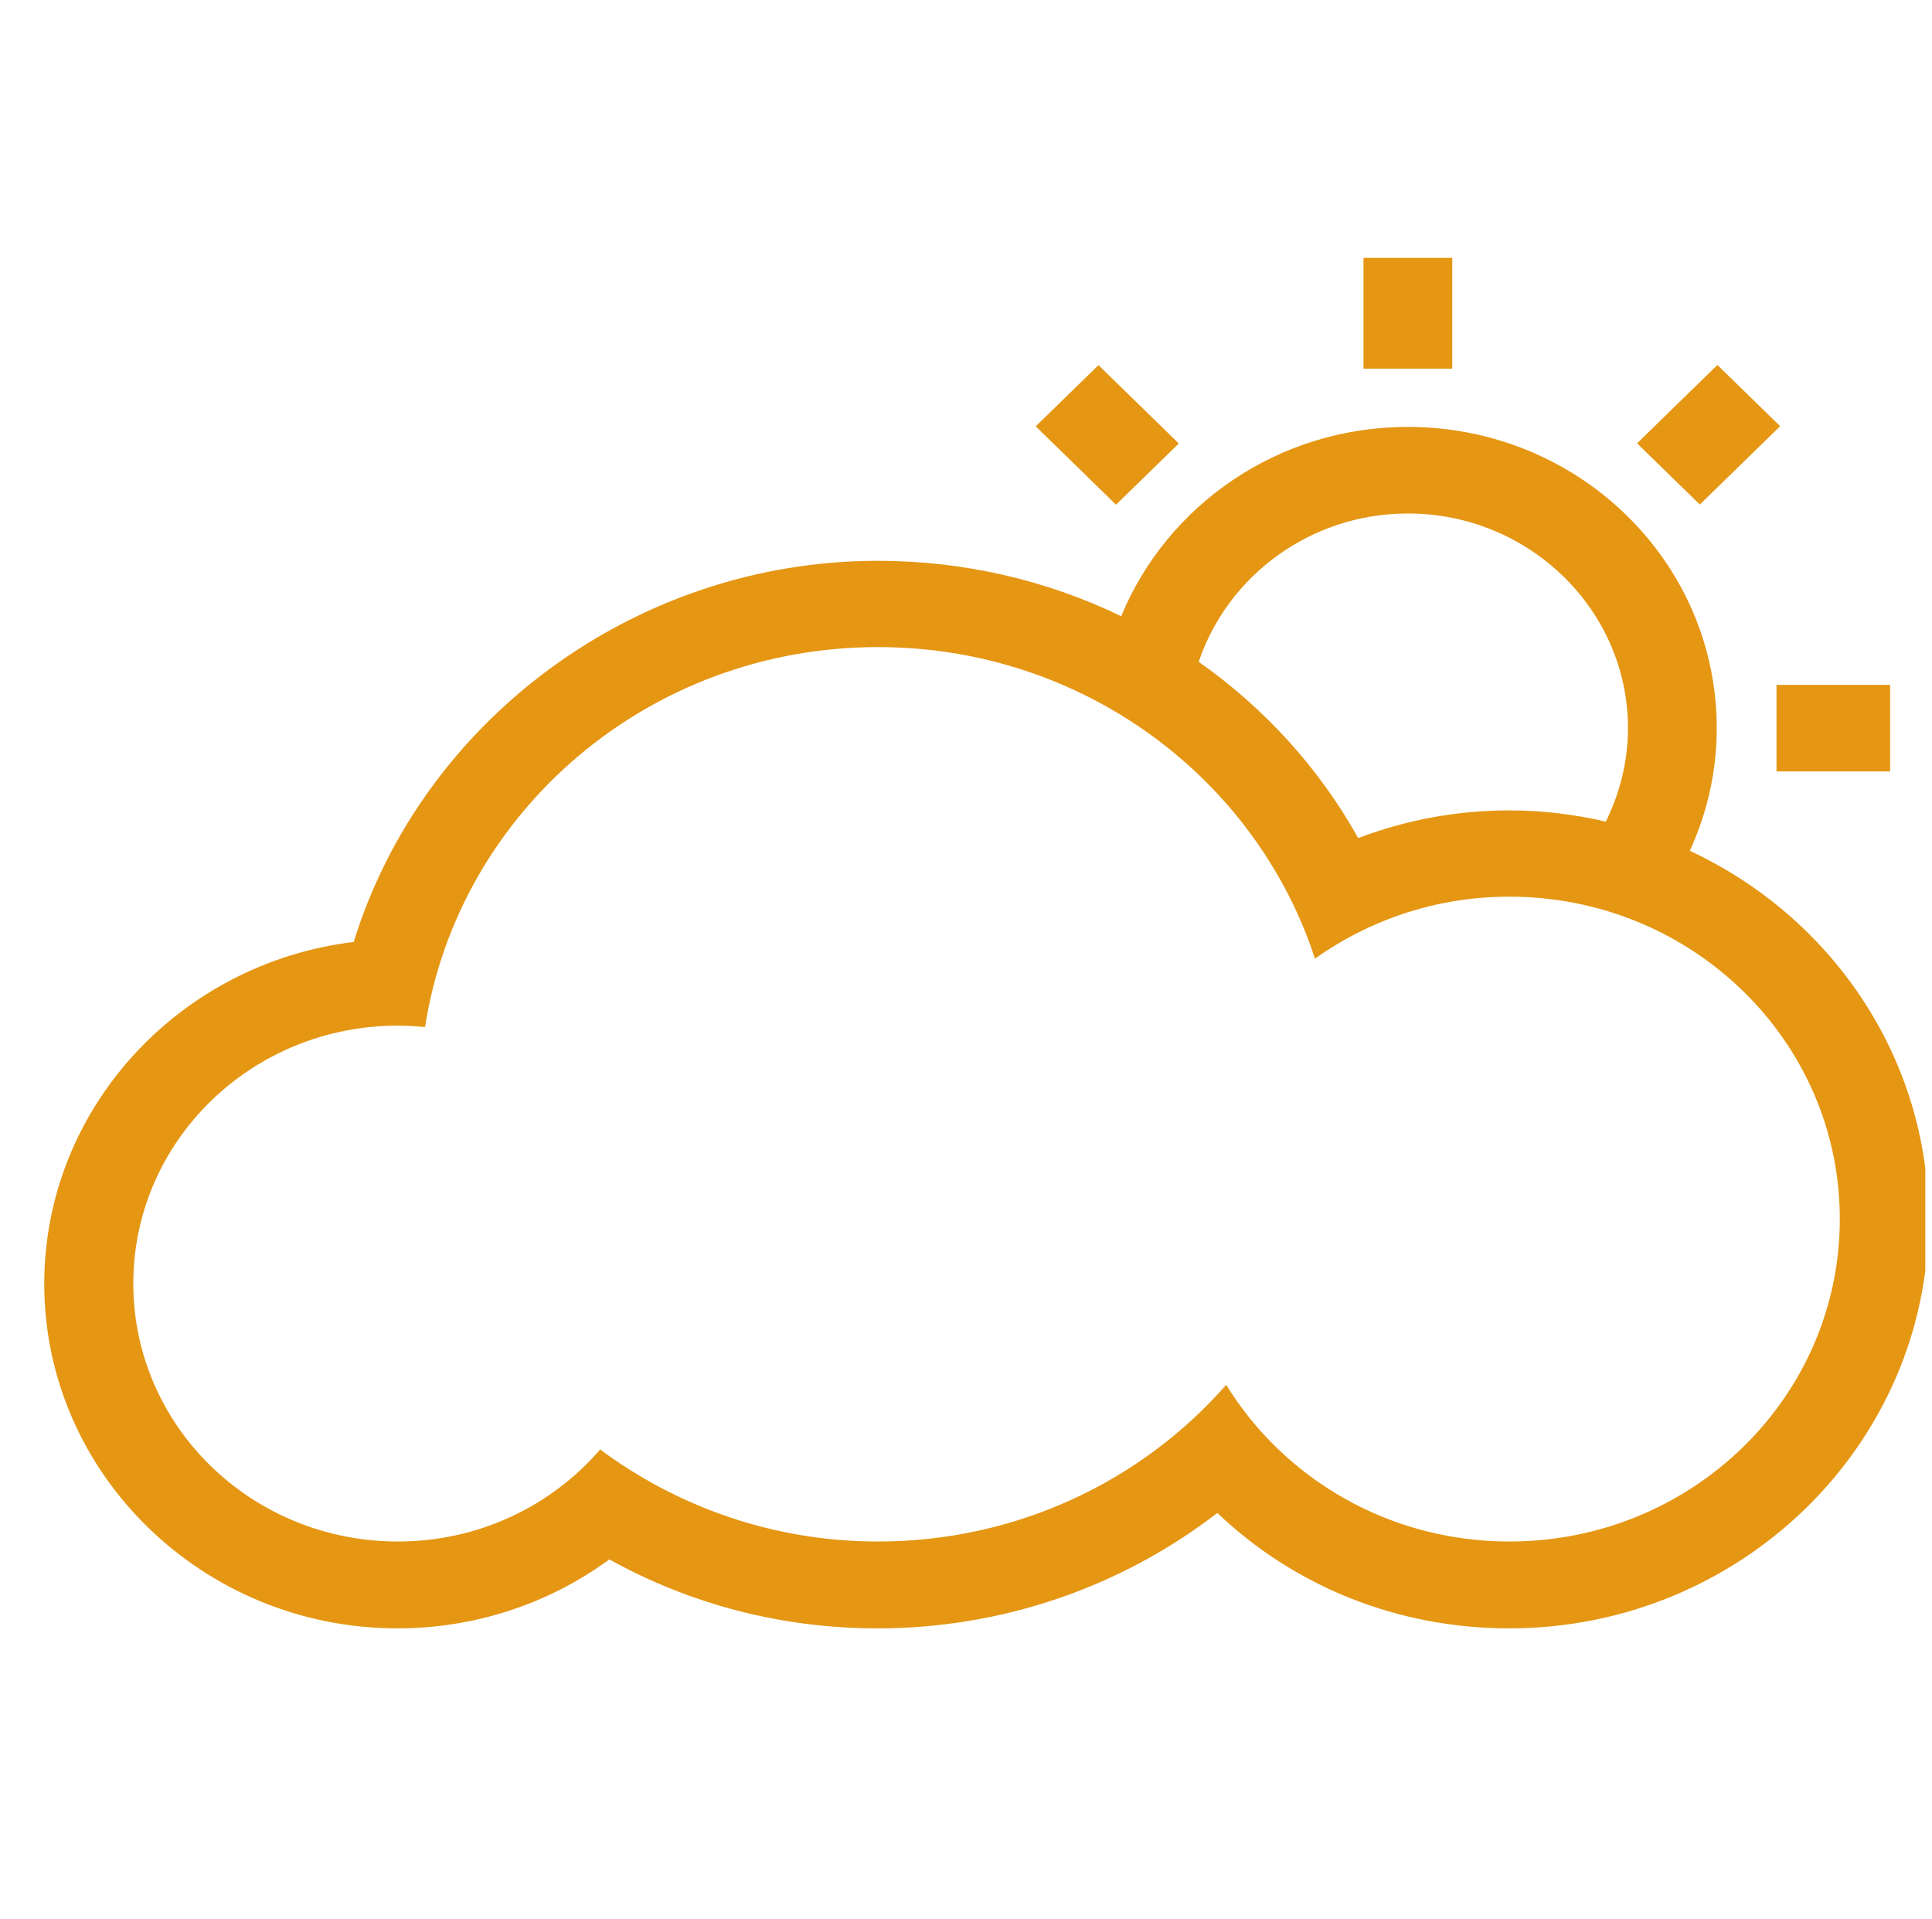
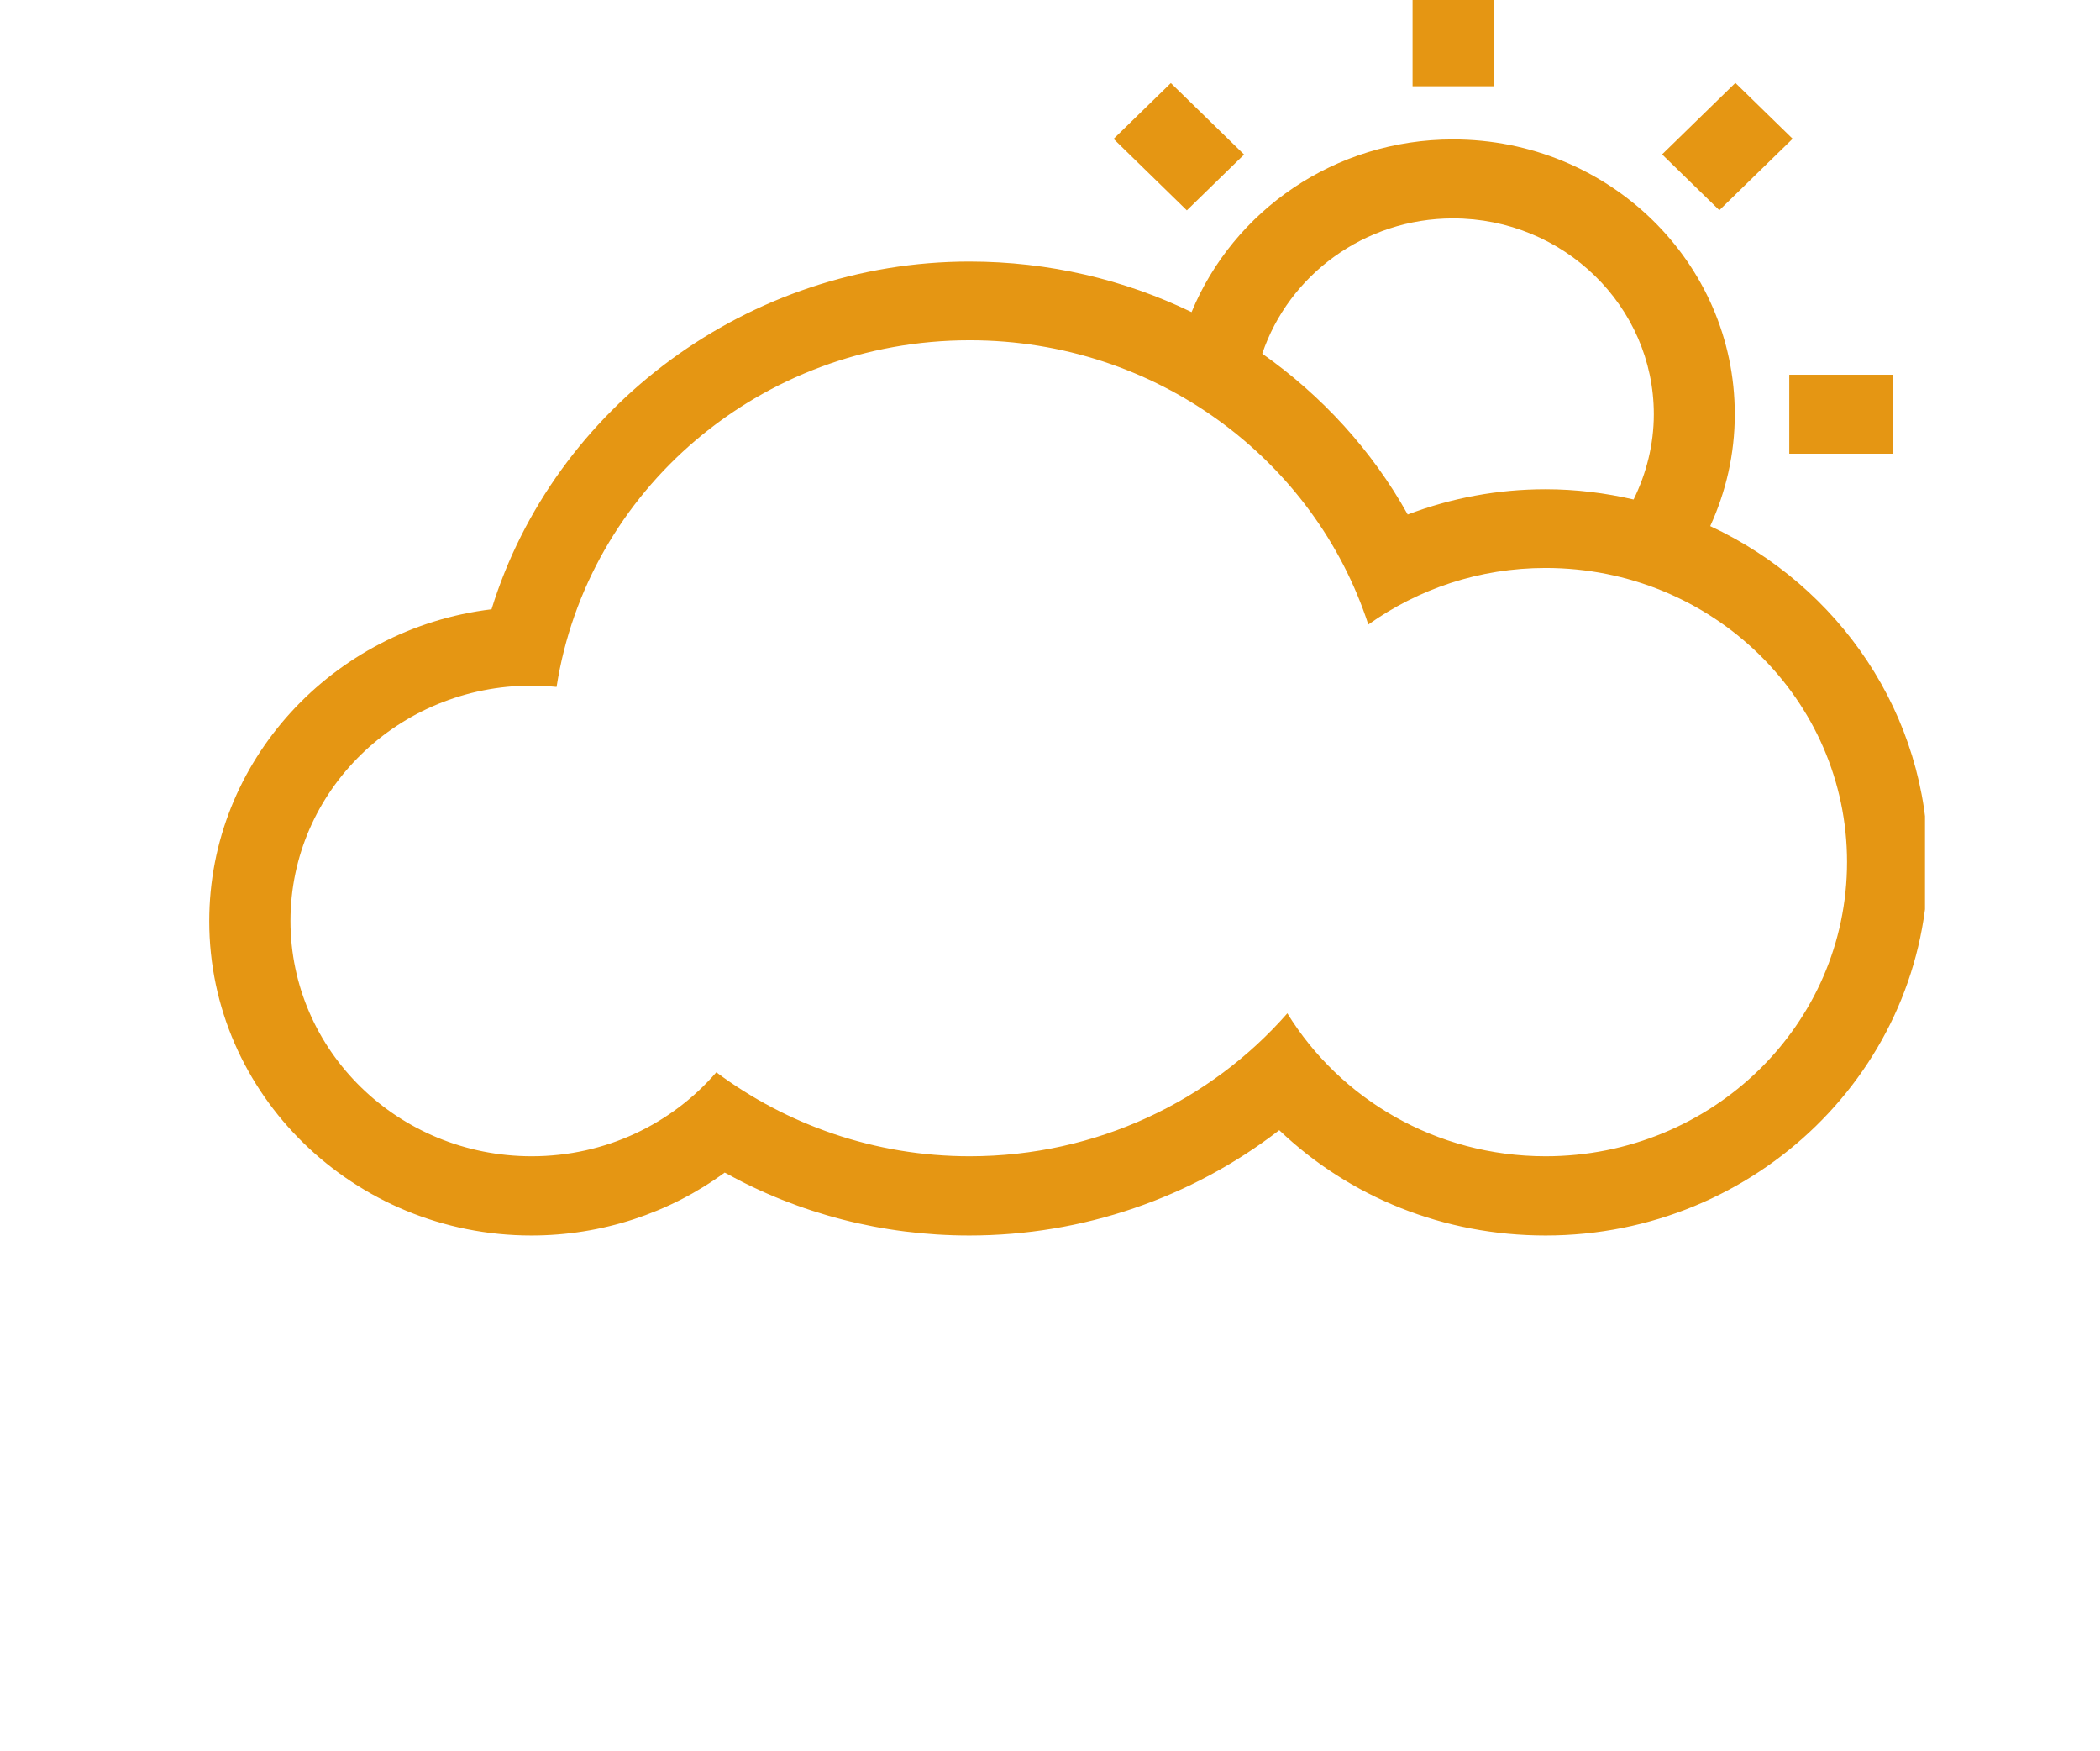
- <svg xmlns="http://www.w3.org/2000/svg" width="144" height="143" viewBox="0 0 56 56" fill="#E59613">
+ <svg xmlns="http://www.w3.org/2000/svg" width="144" height="120" viewBox="0 8 56 56" fill="#E59613">
  <g clip-path="url(#clip0_73_526)">
    <g clip-path="url(#clip1_73_526)">
      <path d="M49.127 24.831C49.628 23.736 49.913 22.532 49.913 21.252C49.913 16.393 45.88 12.46 40.898 12.46C37.106 12.46 33.868 14.743 32.53 17.985C30.371 16.94 27.953 16.368 25.422 16.368C18.35 16.368 12.124 21.025 10.129 27.492C5.043 28.107 1.096 32.351 1.096 37.471C1.096 43.012 5.725 47.526 11.407 47.526C13.661 47.526 15.82 46.81 17.59 45.513C19.974 46.835 22.642 47.526 25.422 47.526C29.049 47.526 32.53 46.322 35.336 44.157C37.59 46.305 40.604 47.526 43.859 47.526C50.604 47.526 56.096 42.17 56.096 35.593C56.096 30.844 53.246 26.751 49.127 24.831ZM40.898 14.987C44.438 14.987 47.322 17.799 47.322 21.252C47.322 22.229 47.081 23.155 46.675 23.98C45.768 23.77 44.827 23.652 43.859 23.652C42.331 23.652 40.846 23.93 39.447 24.46C38.298 22.397 36.692 20.654 34.792 19.315C35.638 16.806 38.056 14.987 40.898 14.987ZM43.859 44.991C40.345 44.991 37.279 43.155 35.595 40.418C33.143 43.214 29.498 44.991 25.431 44.991C22.383 44.991 19.576 43.98 17.322 42.305C15.906 43.947 13.79 44.991 11.416 44.991C7.15 44.991 3.695 41.623 3.695 37.462C3.695 33.303 7.15 29.934 11.416 29.934C11.683 29.934 11.951 29.951 12.21 29.976C13.186 23.703 18.721 18.886 25.431 18.886C31.407 18.886 36.467 22.709 38.186 27.98C39.783 26.844 41.735 26.17 43.859 26.17C49.188 26.17 53.505 30.38 53.505 35.576C53.505 40.78 49.188 44.991 43.859 44.991Z" fill="#E59613" />
      <path d="M54.974 19.989H51.657V22.515H54.974V19.989Z" fill="#E59613" />
      <path d="M49.932 10.652L47.587 12.939L49.419 14.725L51.764 12.439L49.932 10.652Z" fill="#E59613" />
      <path d="M42.193 7.526H39.602V10.759H42.193V7.526Z" fill="#E59613" />
      <path d="M31.867 10.657L30.035 12.443L32.379 14.73L34.211 12.944L31.867 10.657Z" fill="#E59613" />
    </g>
  </g>
  <defs>
    <clipPath id="clip0_73_526">
      <rect width="56" height="56" fill="#E59613" />
    </clipPath>
    <clipPath id="clip1_73_526">
      <rect width="55" height="40" fill="#E59613" transform="translate(1.0961 7.52563)" />
    </clipPath>
  </defs>
</svg>
